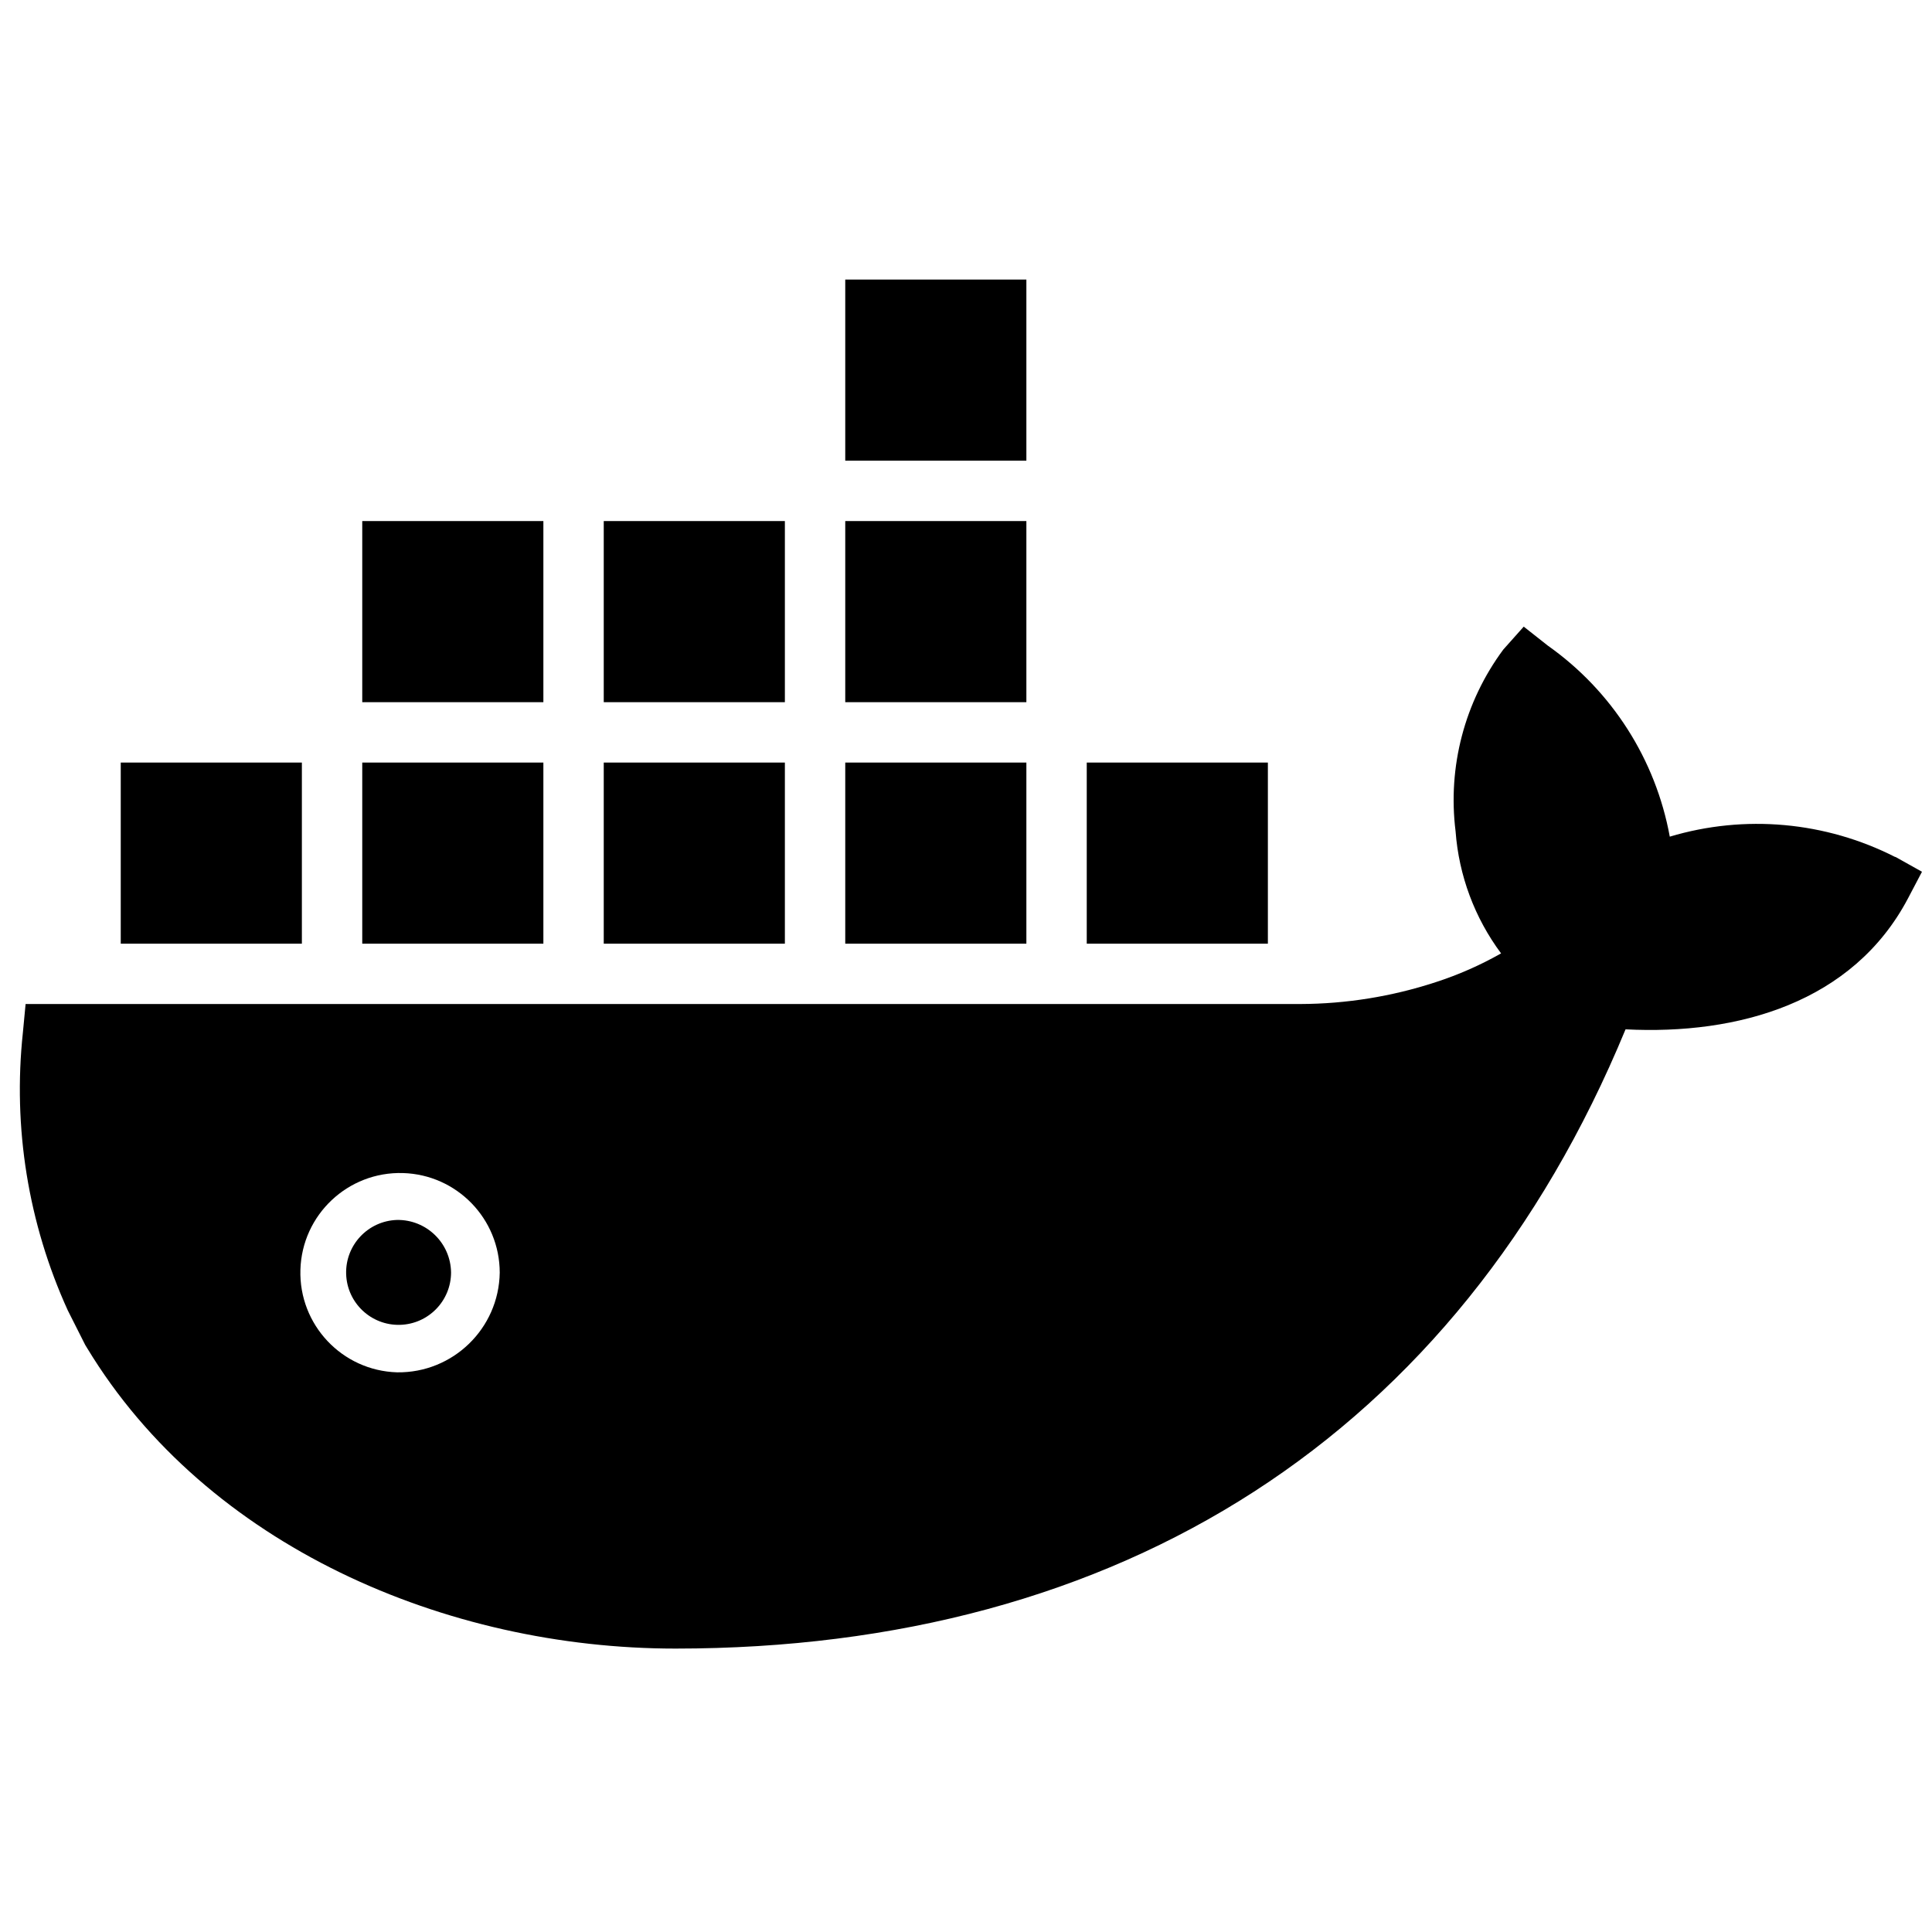
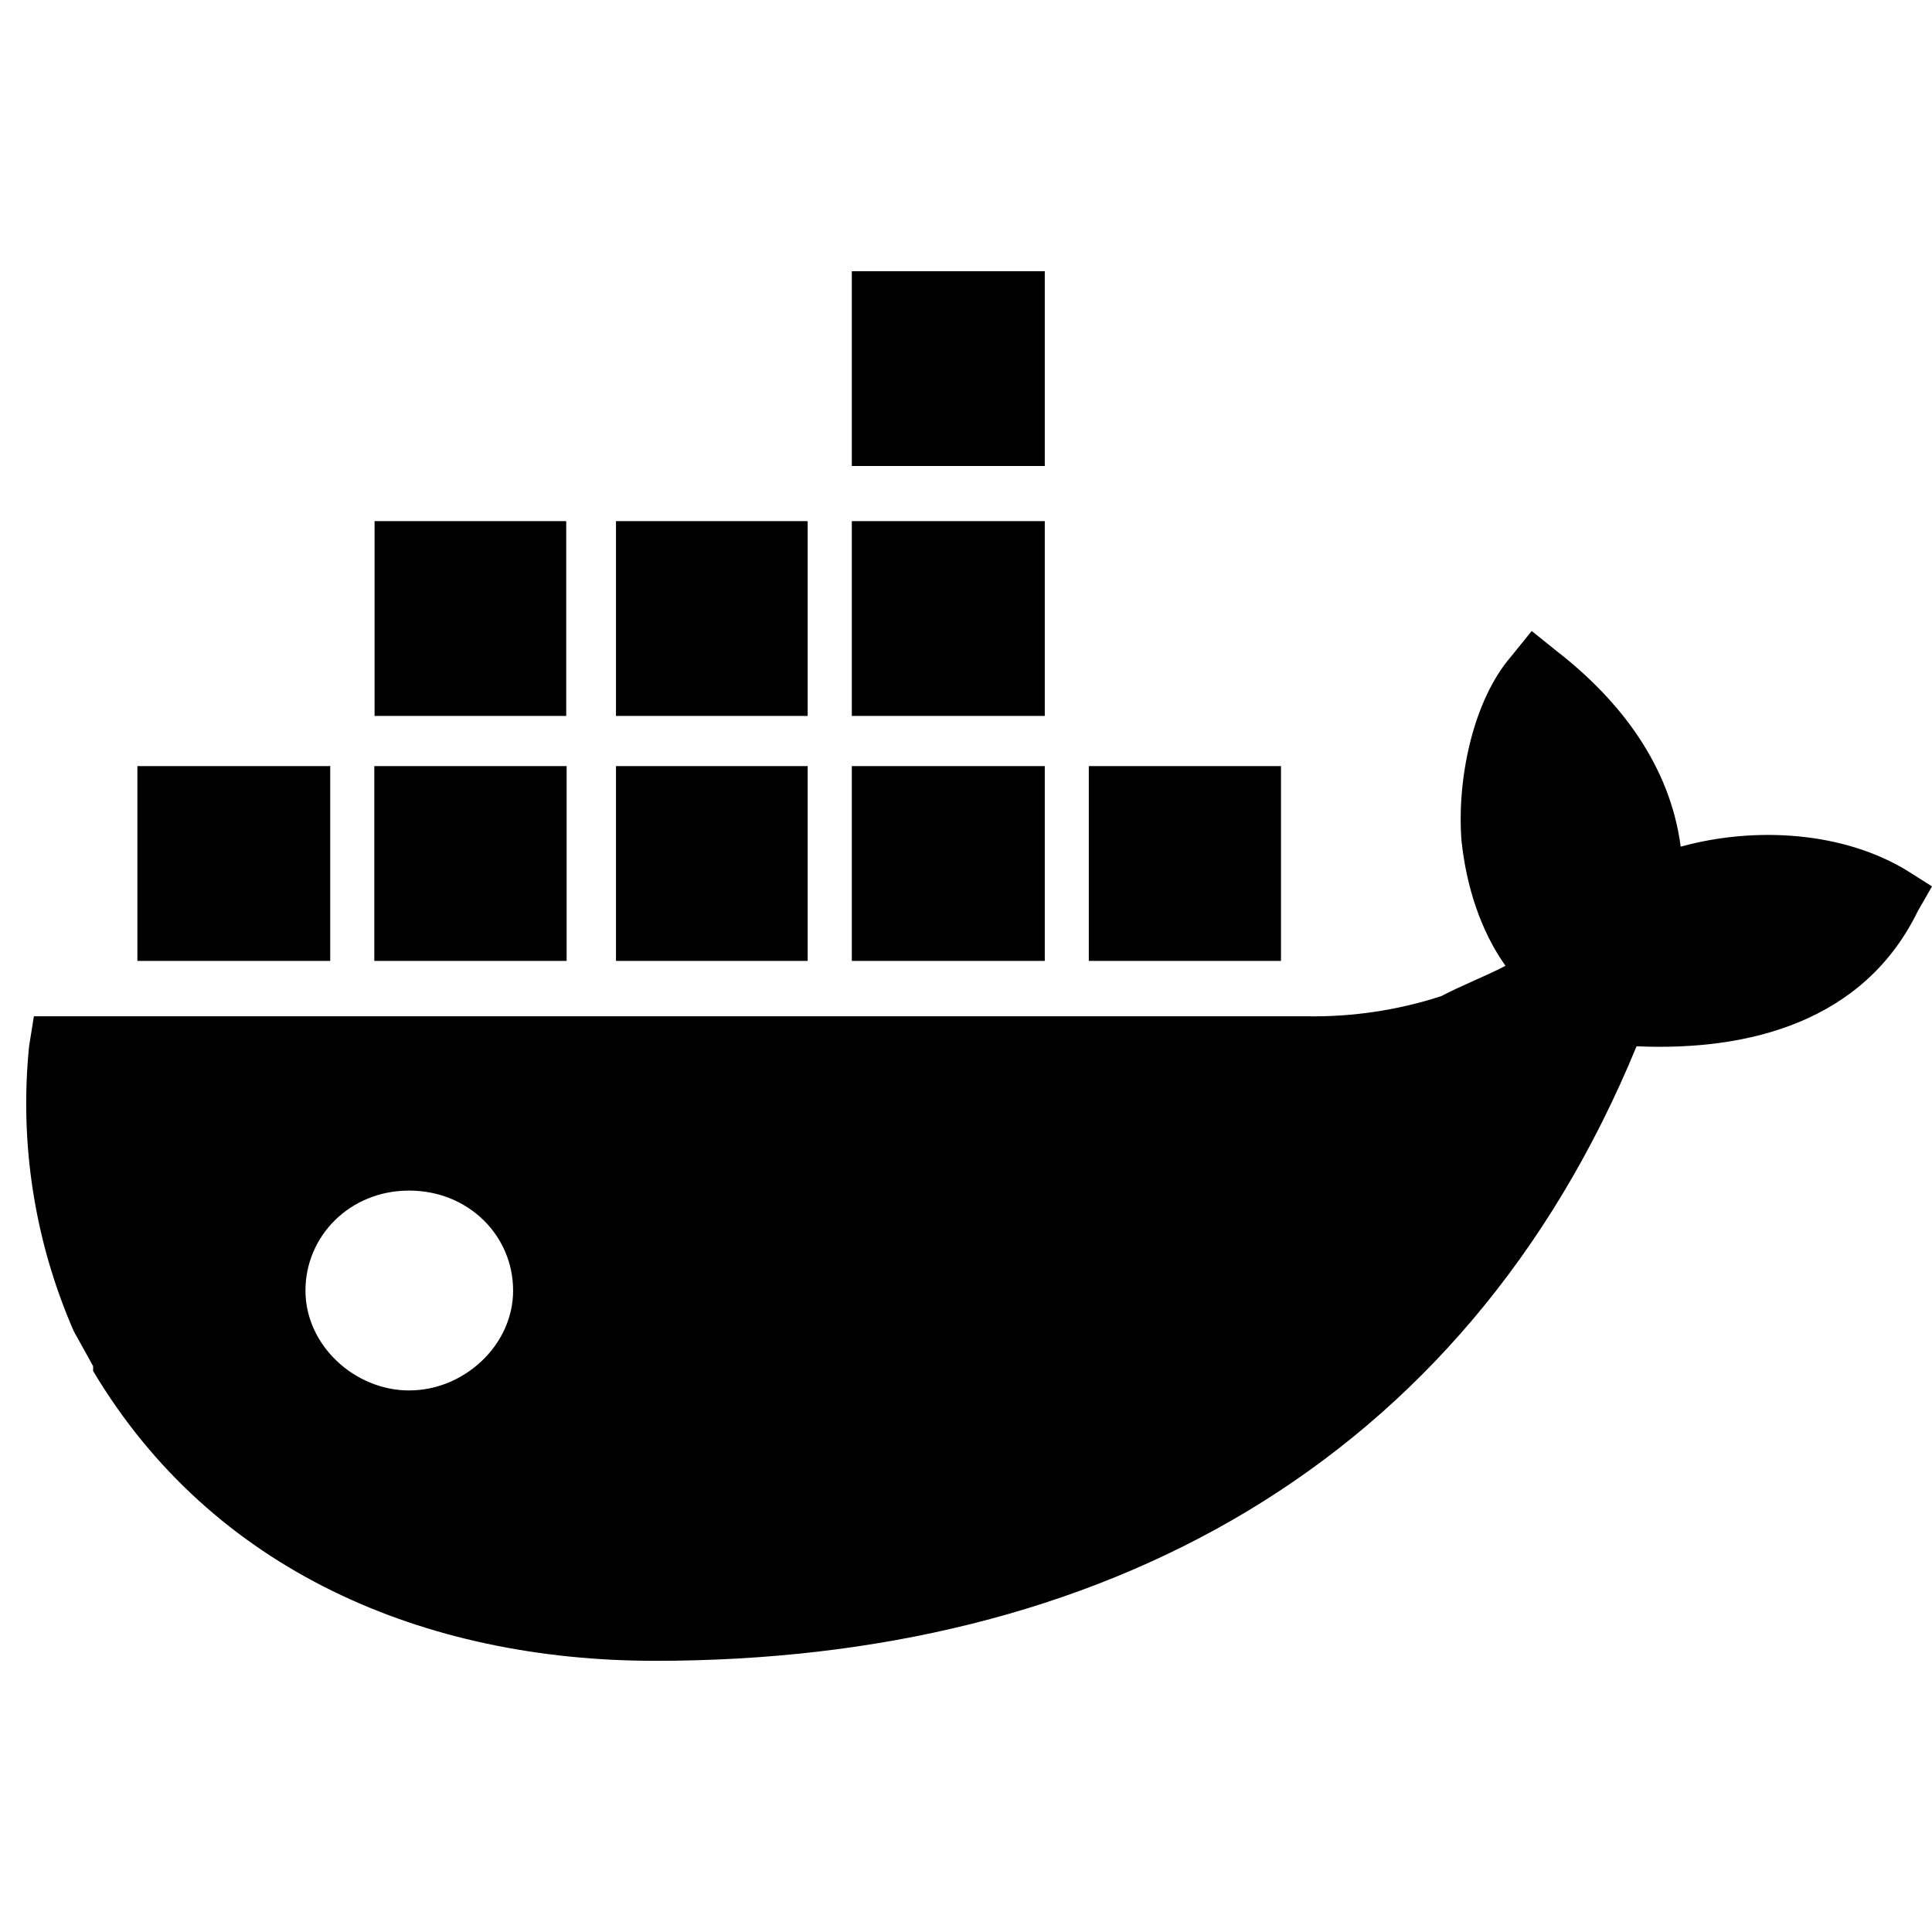
- <svg xmlns="http://www.w3.org/2000/svg" version="1.1" id="图层_1" x="0px" y="0px" width="200px" height="200px" viewBox="0 -29.137 200 200" enable-background="new 0 -29.137 200 200" xml:space="preserve">
-   <g>
-     <path d="M196.2,59.561v0.024c-7.222-3.677-15.58-4.436-23.345-2.112c-1.457-7.987-5.988-15.084-12.619-19.77l-2.5-1.971   l-2.117,2.375c-4.004,5.403-5.771,12.142-4.938,18.813c0.338,4.574,1.973,8.958,4.711,12.637c-2.154,1.223-4.432,2.224-6.787,2.986   c-4.521,1.479-9.239,2.24-13.994,2.256H2.65l-0.281,2.956c-1.053,9.826,0.551,19.755,4.644,28.75l1.806,3.581l0.206,0.338   c12.406,20.486,37.156,31.1,60.9,31.1c45.976,0,80.933-21.94,98.351-64.104c11.64,0.594,23.543-2.758,29.238-13.555l1.449-2.758   L196.2,59.561z M41.106,112.926c-5.697-0.169-10.177-4.924-10.008-10.621c0.169-5.695,4.924-10.176,10.621-10.008   c5.575,0.166,10.01,4.729,10.013,10.311C51.642,108.389,46.888,113.006,41.106,112.926z" />
-     <rect x="62.5" y="24.803" width="18.75" height="18.75" />
-     <rect x="87.5" y="49.803" width="18.75" height="18.75" />
-     <rect x="112.5" y="49.803" width="18.75" height="18.75" />
-     <rect x="87.5" y="-0.197" width="18.75" height="18.75" />
-     <rect x="87.5" y="24.803" width="18.75" height="18.75" />
-     <rect x="12.5" y="49.803" width="18.75" height="18.75" />
-     <rect x="62.5" y="49.803" width="18.75" height="18.75" />
-     <path d="M41.106,97.151c-2.999,0.089-5.359,2.59-5.273,5.588c0.086,2.996,2.587,5.357,5.585,5.271   c2.934-0.085,5.27-2.485,5.275-5.421C46.653,99.544,44.151,97.11,41.106,97.151z" />
-     <rect x="37.5" y="24.803" width="18.75" height="18.75" />
-     <rect x="37.5" y="49.803" width="18.75" height="18.75" />
-   </g>
+ <svg xmlns="http://www.w3.org/2000/svg" version="1.1" id="图层_1" x="0px" y="0px" width="200px" height="200px" viewBox="0 0 200 200" enable-background="new 0 0 200 200" xml:space="preserve">
+   <path d="M42.34,143.938c-5.622,0-10.719-4.666-10.719-10.334c0-5.666,4.604-10.355,10.727-10.355c6.149,0,10.769,4.665,10.769,10.35  s-5.113,10.336-10.728,10.336l-0.05,0.01L42.34,143.938L42.34,143.938z M173.976,87.575c-1.11-8.269-6.166-15.001-12.824-20.172  l-2.59-2.084l-2.088,2.585c-4.062,4.666-5.672,12.947-5.179,19.129c0.492,4.685,1.974,9.33,4.554,12.947  c-2.088,1.088-4.669,2.086-6.658,3.143c-4.463,1.447-9.124,2.15-13.81,2.084H3.508l-0.494,3.083  c-1.022,10.071,0.57,20.233,4.62,29.511l2.005,3.621v0.501c12.331,20.694,34.279,30.005,58.191,30.005  c45.987,0,83.707-20.169,101.586-63.617c11.715,0.515,23.548-2.584,29.104-13.971L200,91.759l-2.467-1.562  c-6.658-4.114-15.783-4.665-23.428-2.581l-0.152,0.016l0.019-0.058L173.976,87.575L173.976,87.575z M108.143,79.306H88.18v20.168  h19.975V79.289l-0.012,0.025V79.306z M108.143,53.946H88.18v20.168h19.975V53.967l-0.012-0.025V53.946z M108.143,28.073H88.18  v20.168h19.975V28.073H108.143z M132.557,79.306h-19.844v20.168h19.894V79.289l-0.057,0.025L132.557,79.306z M58.583,79.306H38.748  v20.168h19.909V79.289l-0.082,0.025L58.583,79.306z M83.494,79.306H63.766v20.168h19.844V79.289l-0.123,0.025L83.494,79.306z   M33.922,79.306h-19.7v20.168h19.963V79.289l-0.247,0.025L33.922,79.306z M83.494,53.946H63.766v20.168h19.844V53.967l-0.123-0.025  h0.008V53.946z M58.464,53.946H38.775v20.168h19.84V53.967l-0.132-0.025h-0.025L58.464,53.946z" />
</svg>
